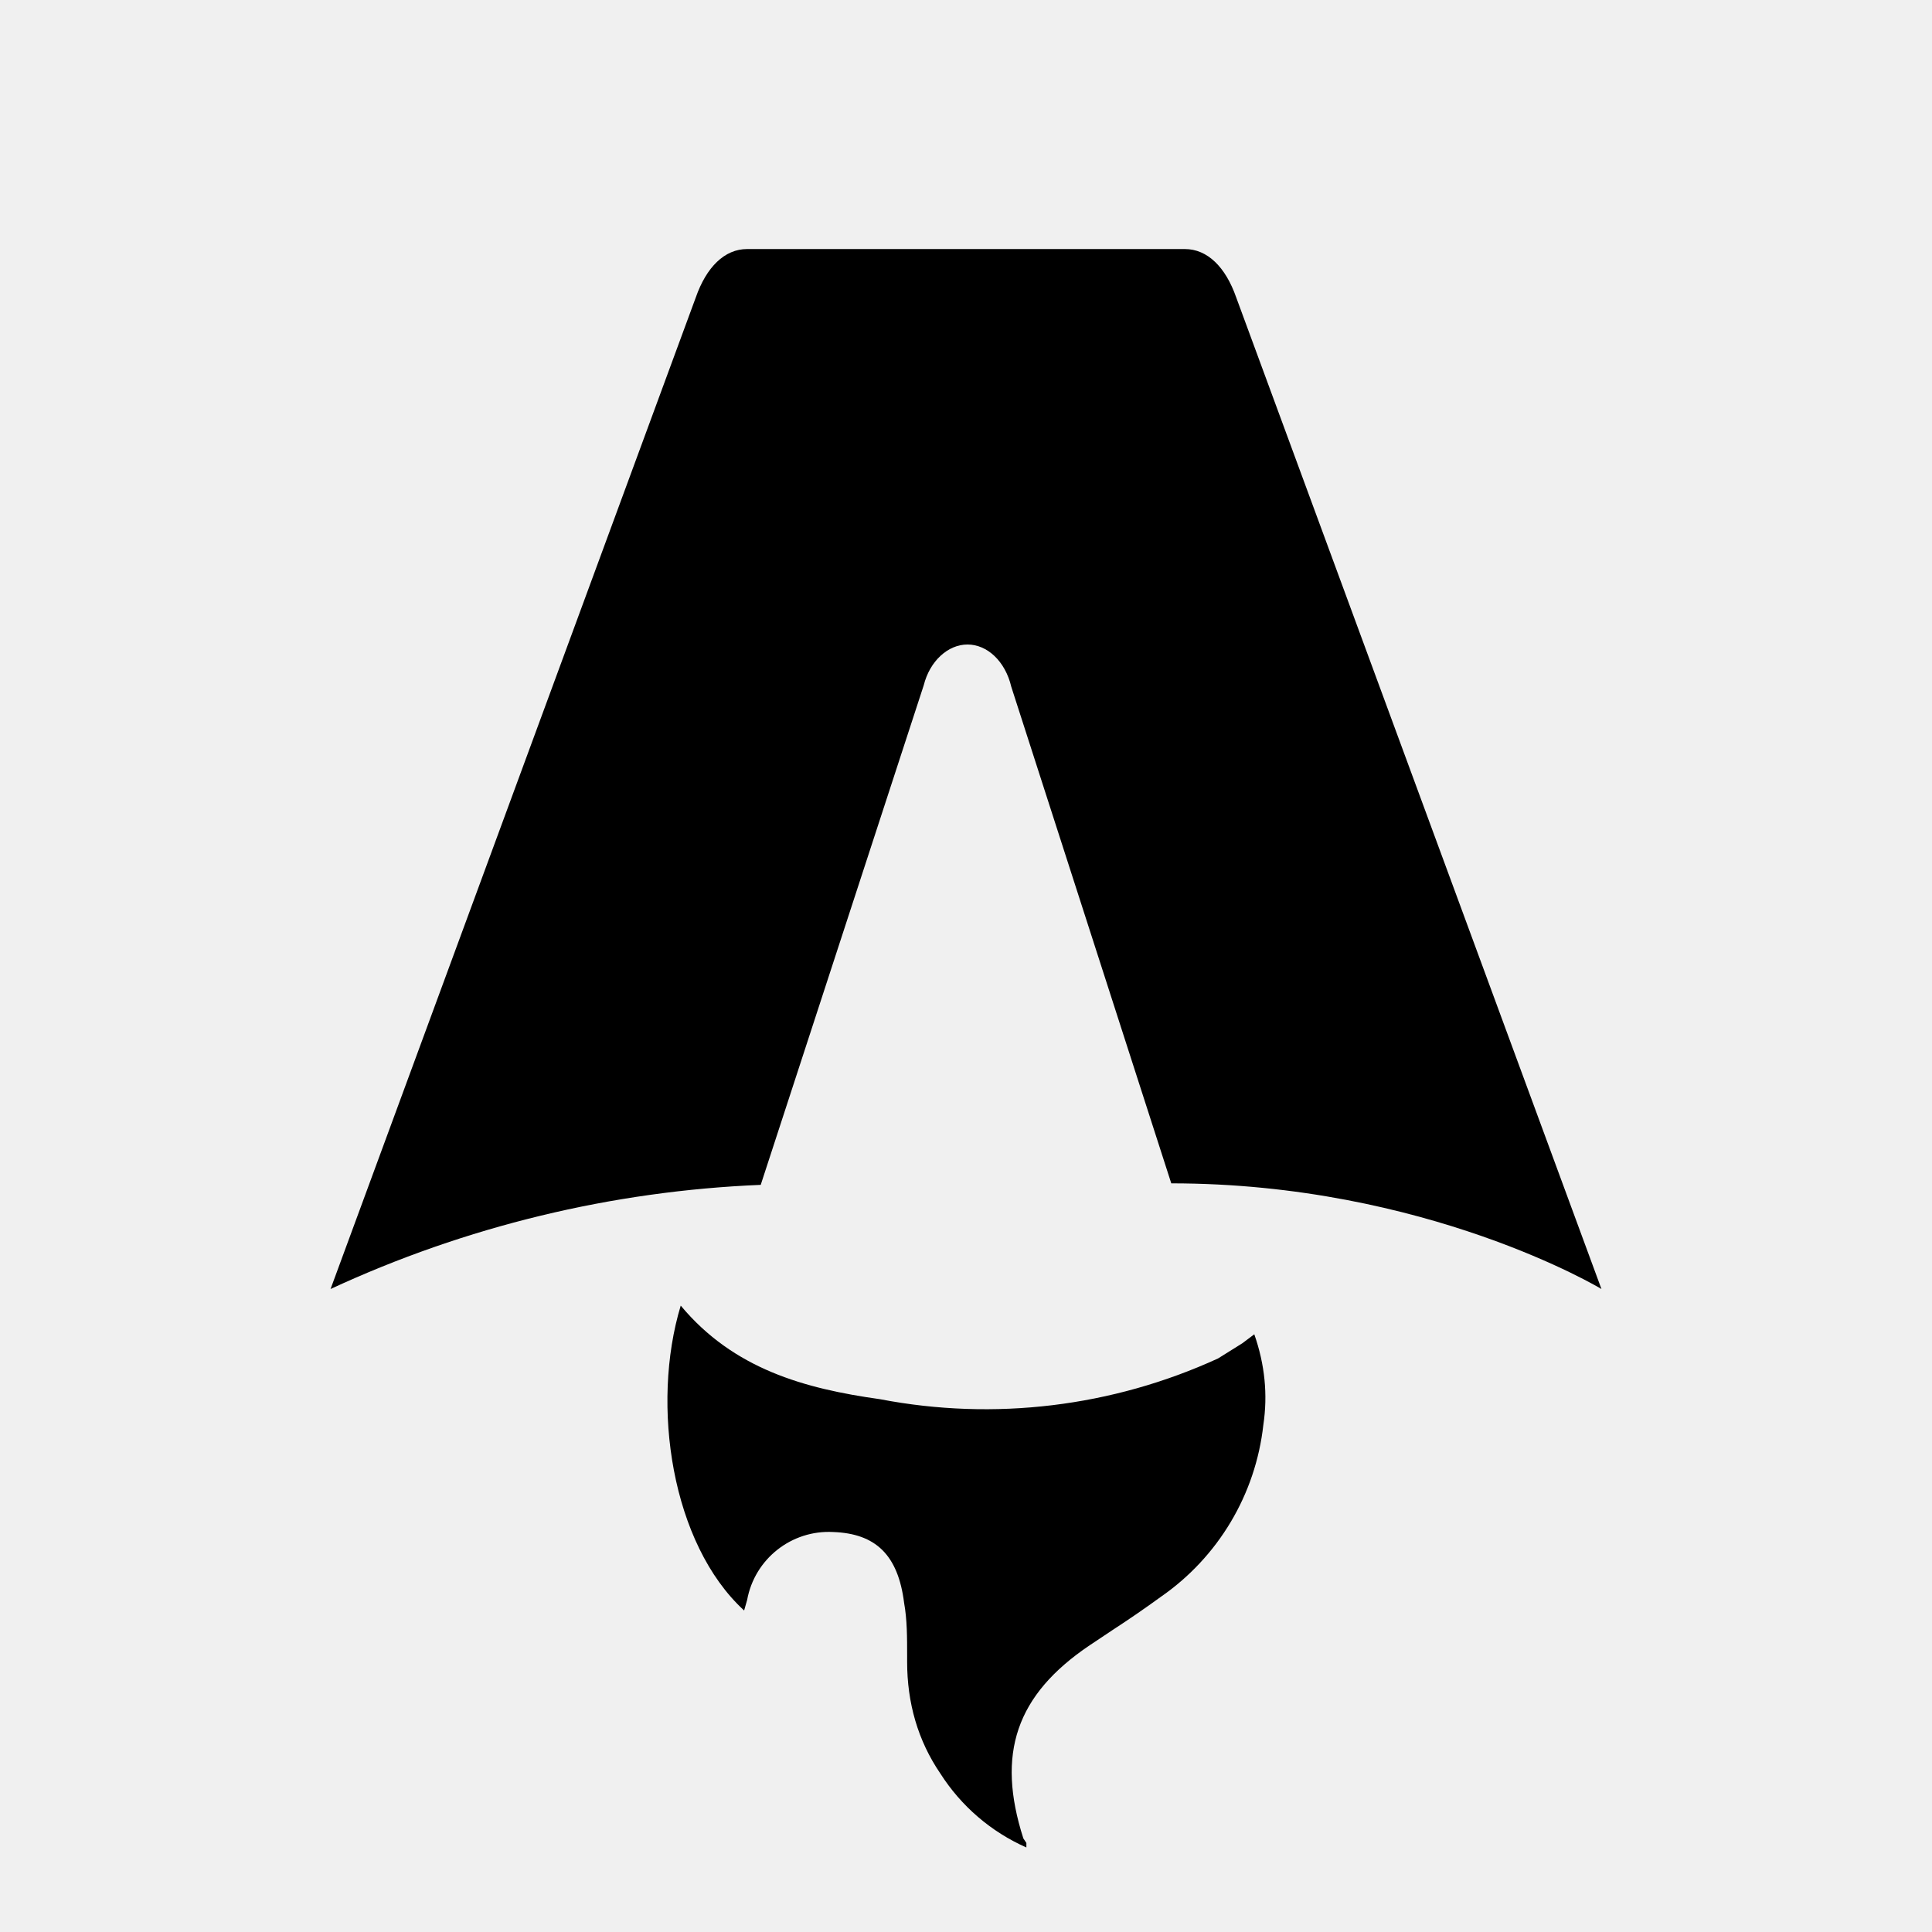
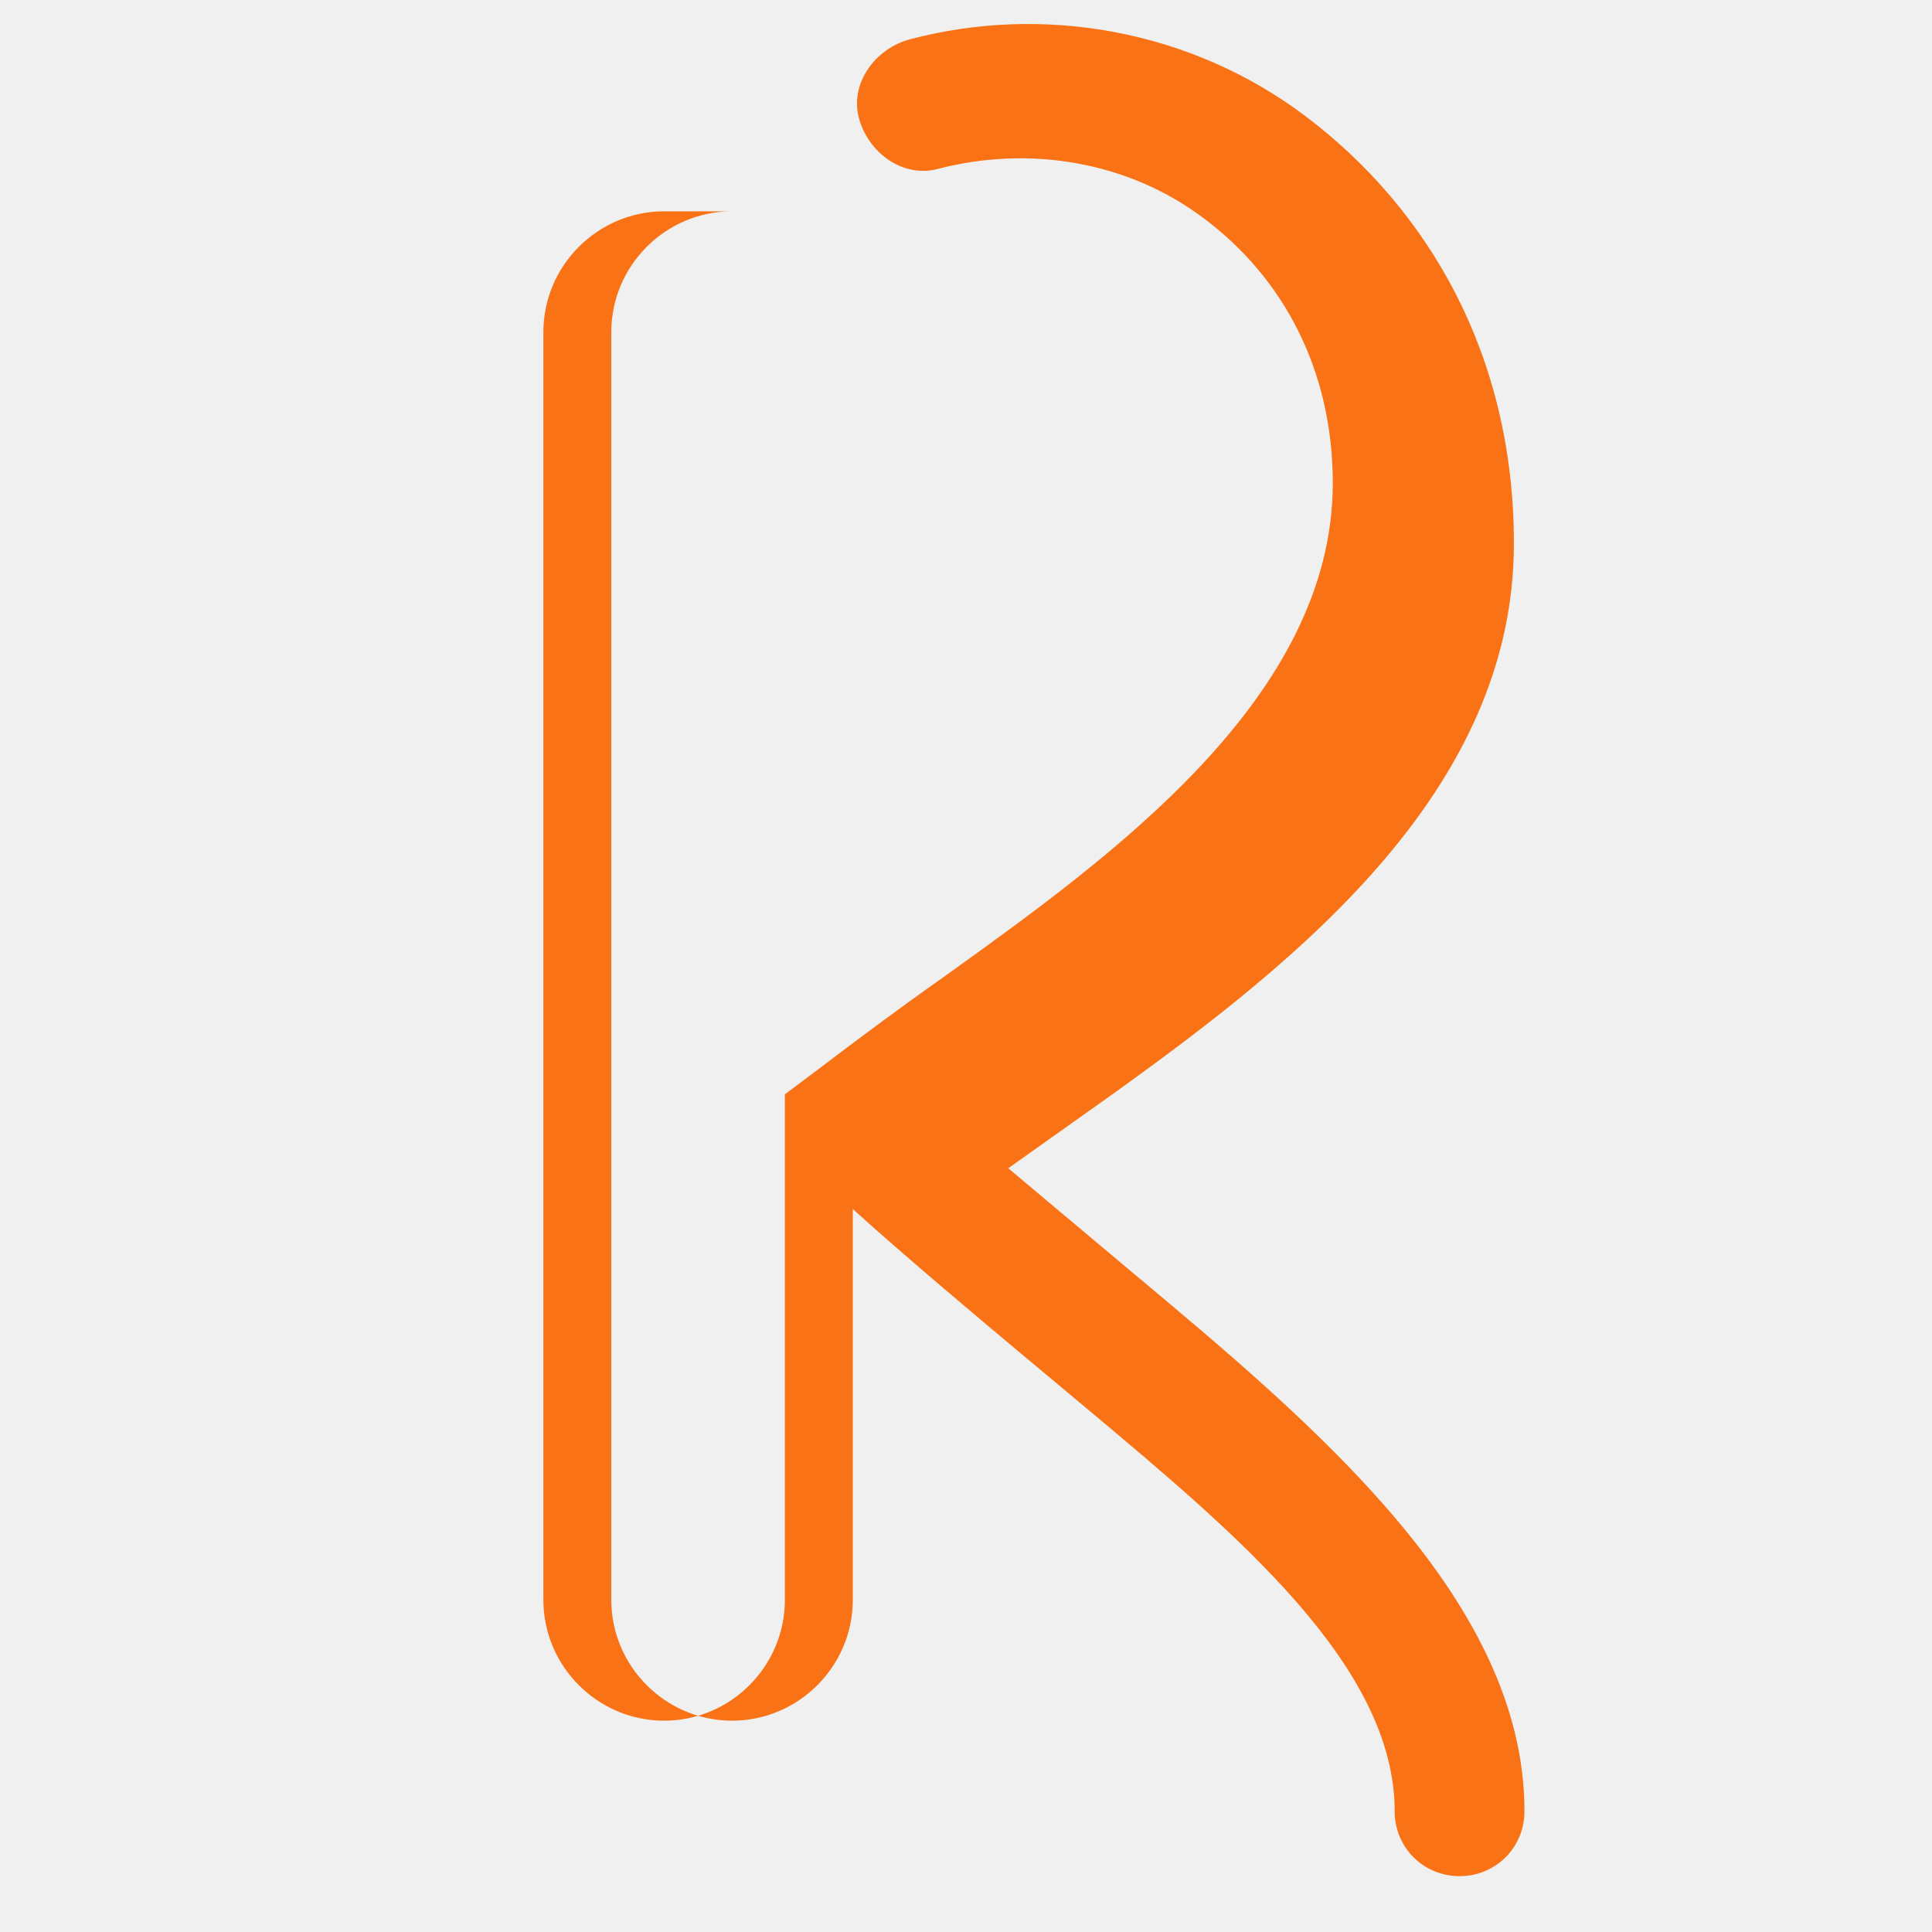
<svg xmlns="http://www.w3.org/2000/svg" fill="none" viewBox="0 0 128 128">
-   <path d="M50.4 78.5a75.1 75.1 0 0 0-28.5 6.9l24.2-65.7c.7-2 1.9-3.2 3.4-3.2h29c1.5 0 2.7 1.2 3.4 3.2l24.2 65.7s-11.6-7-28.5-7L67 45.5c-.4-1.7-1.6-2.8-2.9-2.8-1.3 0-2.5 1.1-2.9 2.7L50.4 78.5Zm-1.1 28.2Zm-4.2-20.2c-2 6.6-.6 15.8 4.2 20.2a17.5 17.5 0 0 1 .2-.7 5.5 5.5 0 0 1 5.7-4.5c2.8.1 4.3 1.5 4.7 4.7.2 1.1.2 2.3.2 3.5v.4c0 2.7.7 5.2 2.2 7.4a13 13 0 0 0 5.7 4.9v-.3l-.2-.3c-1.8-5.6-.5-9.5 4.4-12.8l1.5-1a73 73 0 0 0 3.2-2.2 16 16 0 0 0 6.8-11.4c.3-2 .1-4-.6-6l-.8.6-1.6 1a37 37 0 0 1-22.4 2.7c-5-.7-9.7-2-13.2-6.2Z" />
+   <path d="M44 14c-4.4 0-8 3.6-8 8v84c0 4.4 3.6 8 8 8s8-3.6 8-8V72.5l2.4-1.8c2.1-1.6 4.9-3.7 8.3-6.1 11-7.9 25.6-18.4 25.6-32.6 0-7.5-3.3-13.6-8.5-17.5-5-3.8-11.6-4.9-17.7-3.3-2.3.6-4.6-1.1-5.2-3.4-.6-2.3 1.1-4.6 3.4-5.2 8.7-2.3 18.5-.7 26.2 5.1 8.2 6.2 13.8 15.9 13.8 28.3 0 16.3-14.2 27.6-26.6 36.5l-6.9 4.9 8.1 6.8c12.2 10.2 26.1 21.8 26.1 35.8 0 2.4-1.9 4.3-4.3 4.3-2.4 0-4.3-1.9-4.3-4.3 0-9.6-10.4-18.3-20.3-26.6-6.6-5.5-12.2-10.2-15.6-13.3V106c0 4.4-3.6 8-8 8s-8-3.6-8-8V22c0-4.4 3.6-8 8-8z" />
  <style>
-         path { fill: #000; }
+         path { fill: #f97316; /* 默认为你的 Cookingdom 橙色，或者换成 Knit Out 的蓝色 #3b82f6 */ }
        @media (prefers-color-scheme: dark) {
-             path { fill: #FFF; }
+             path { fill: #FFF; /* 深色模式变白 */ }
        }
    </style>
</svg>
